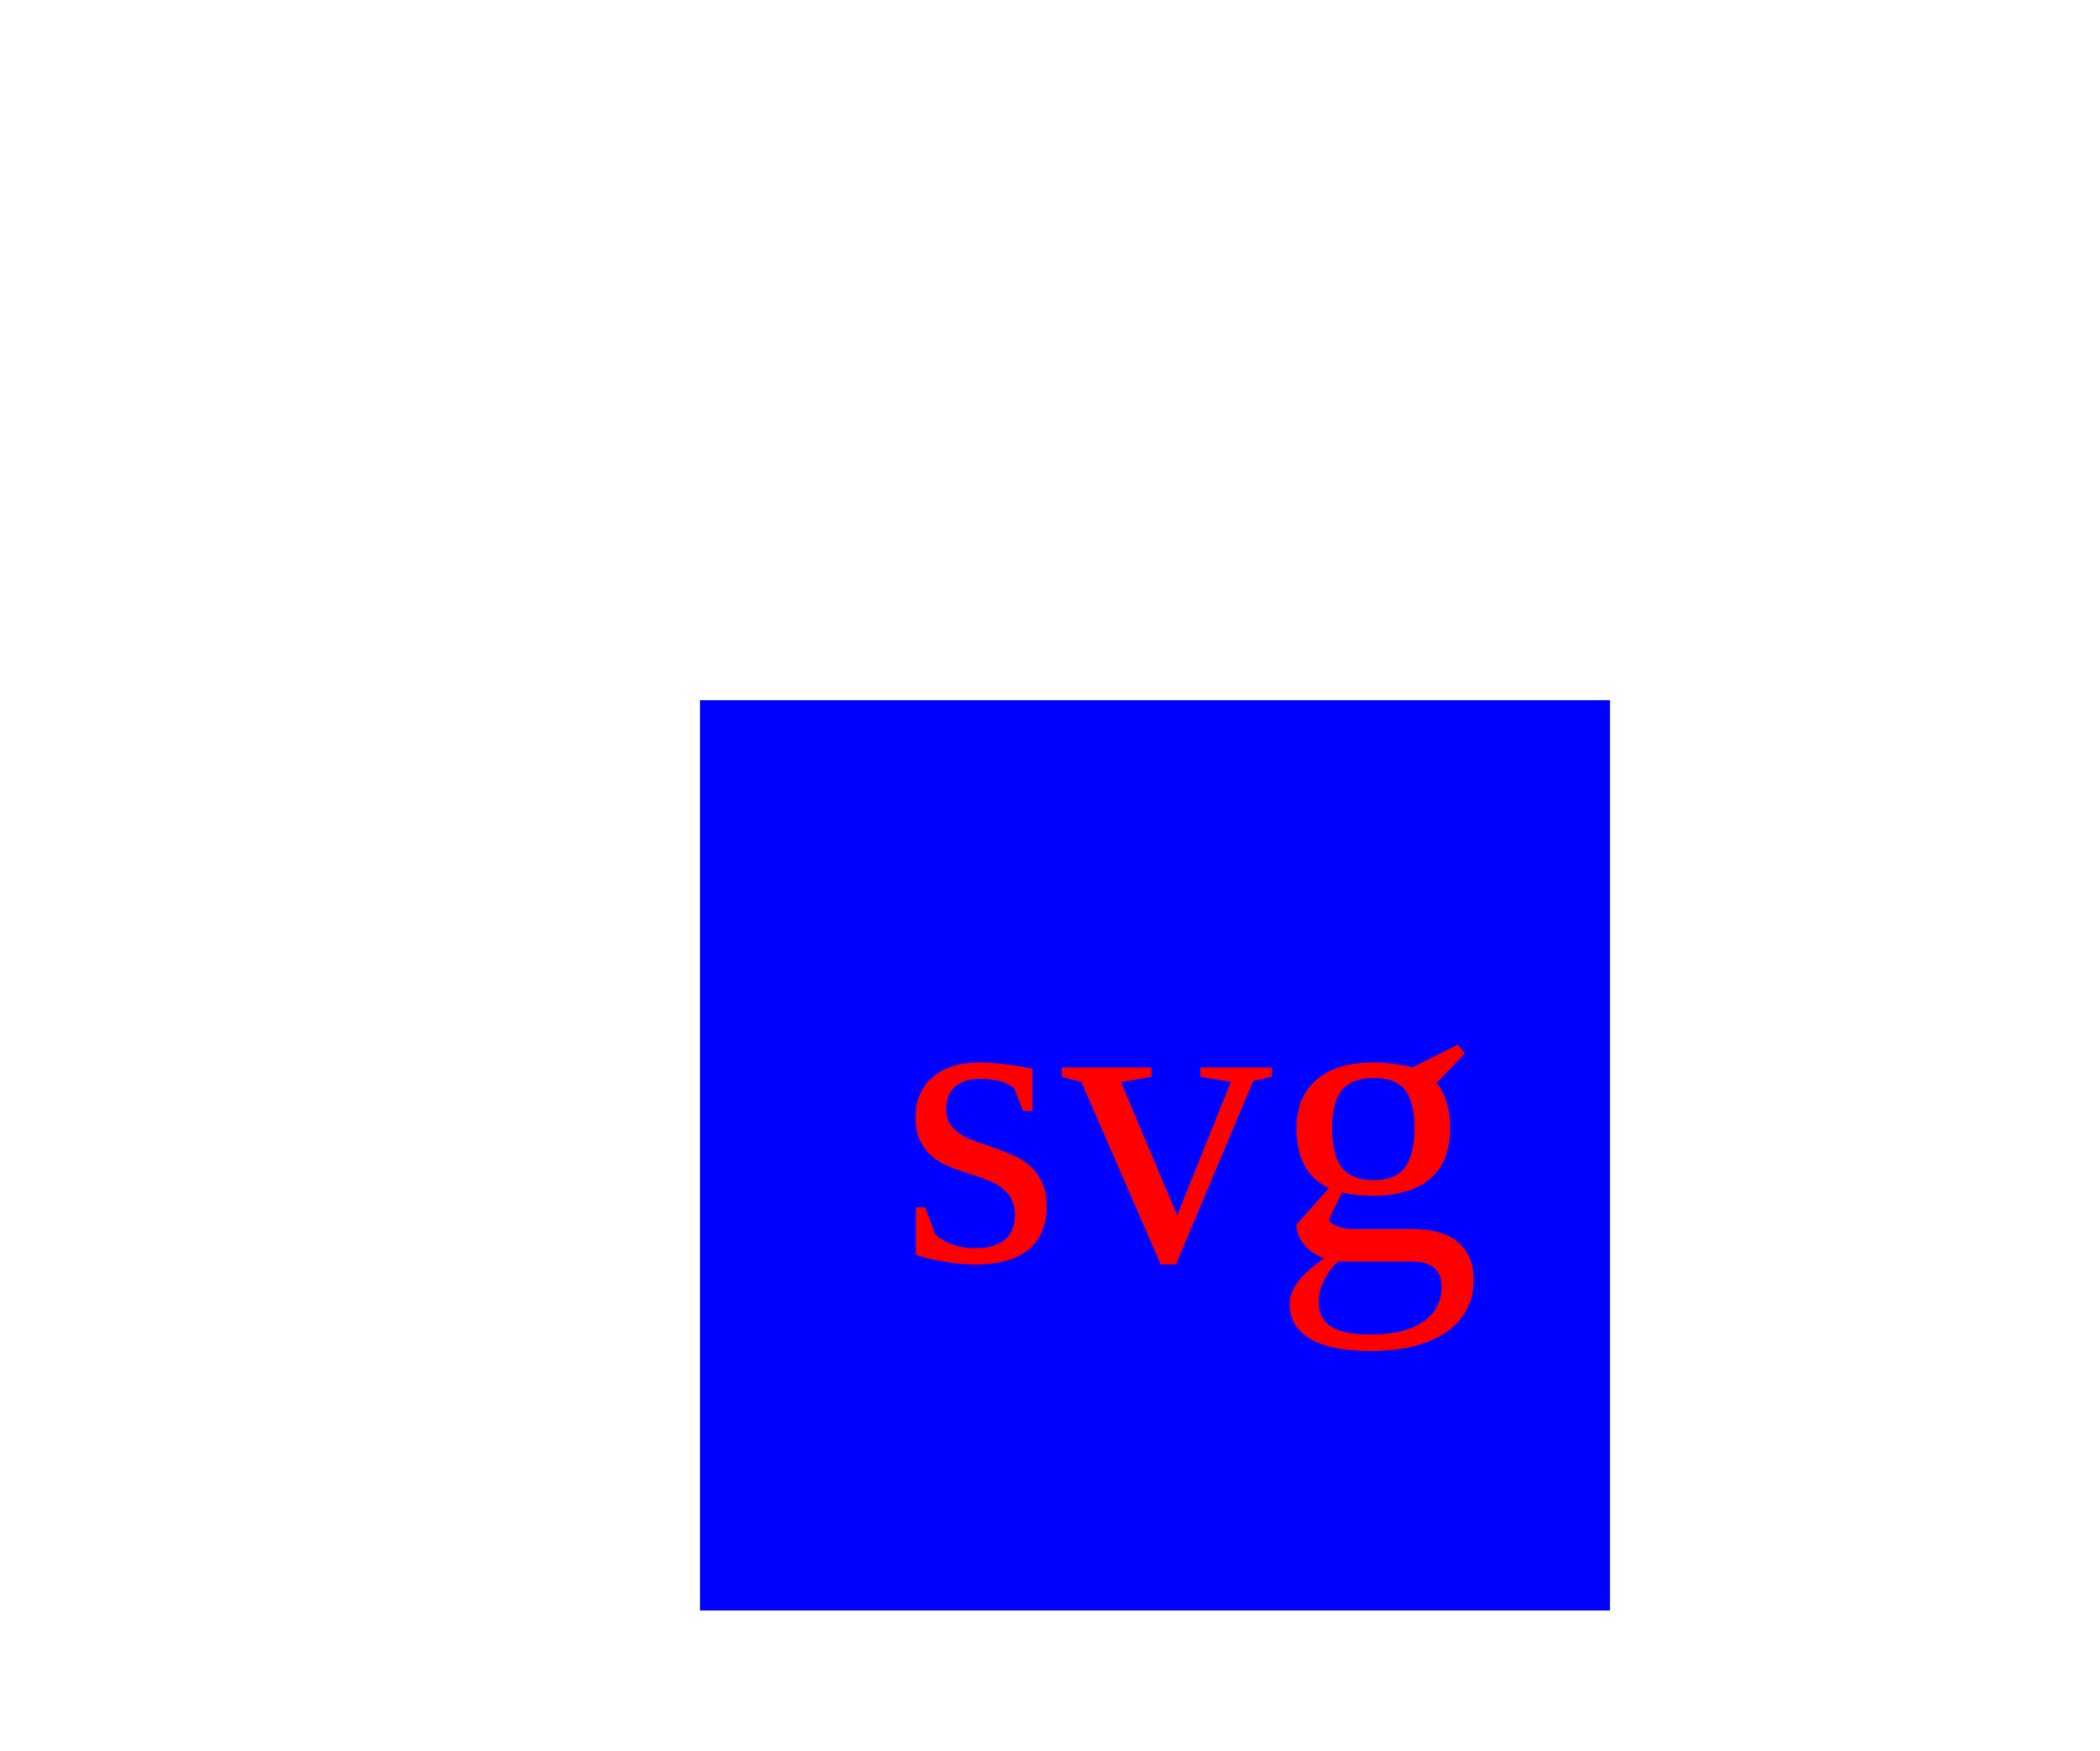
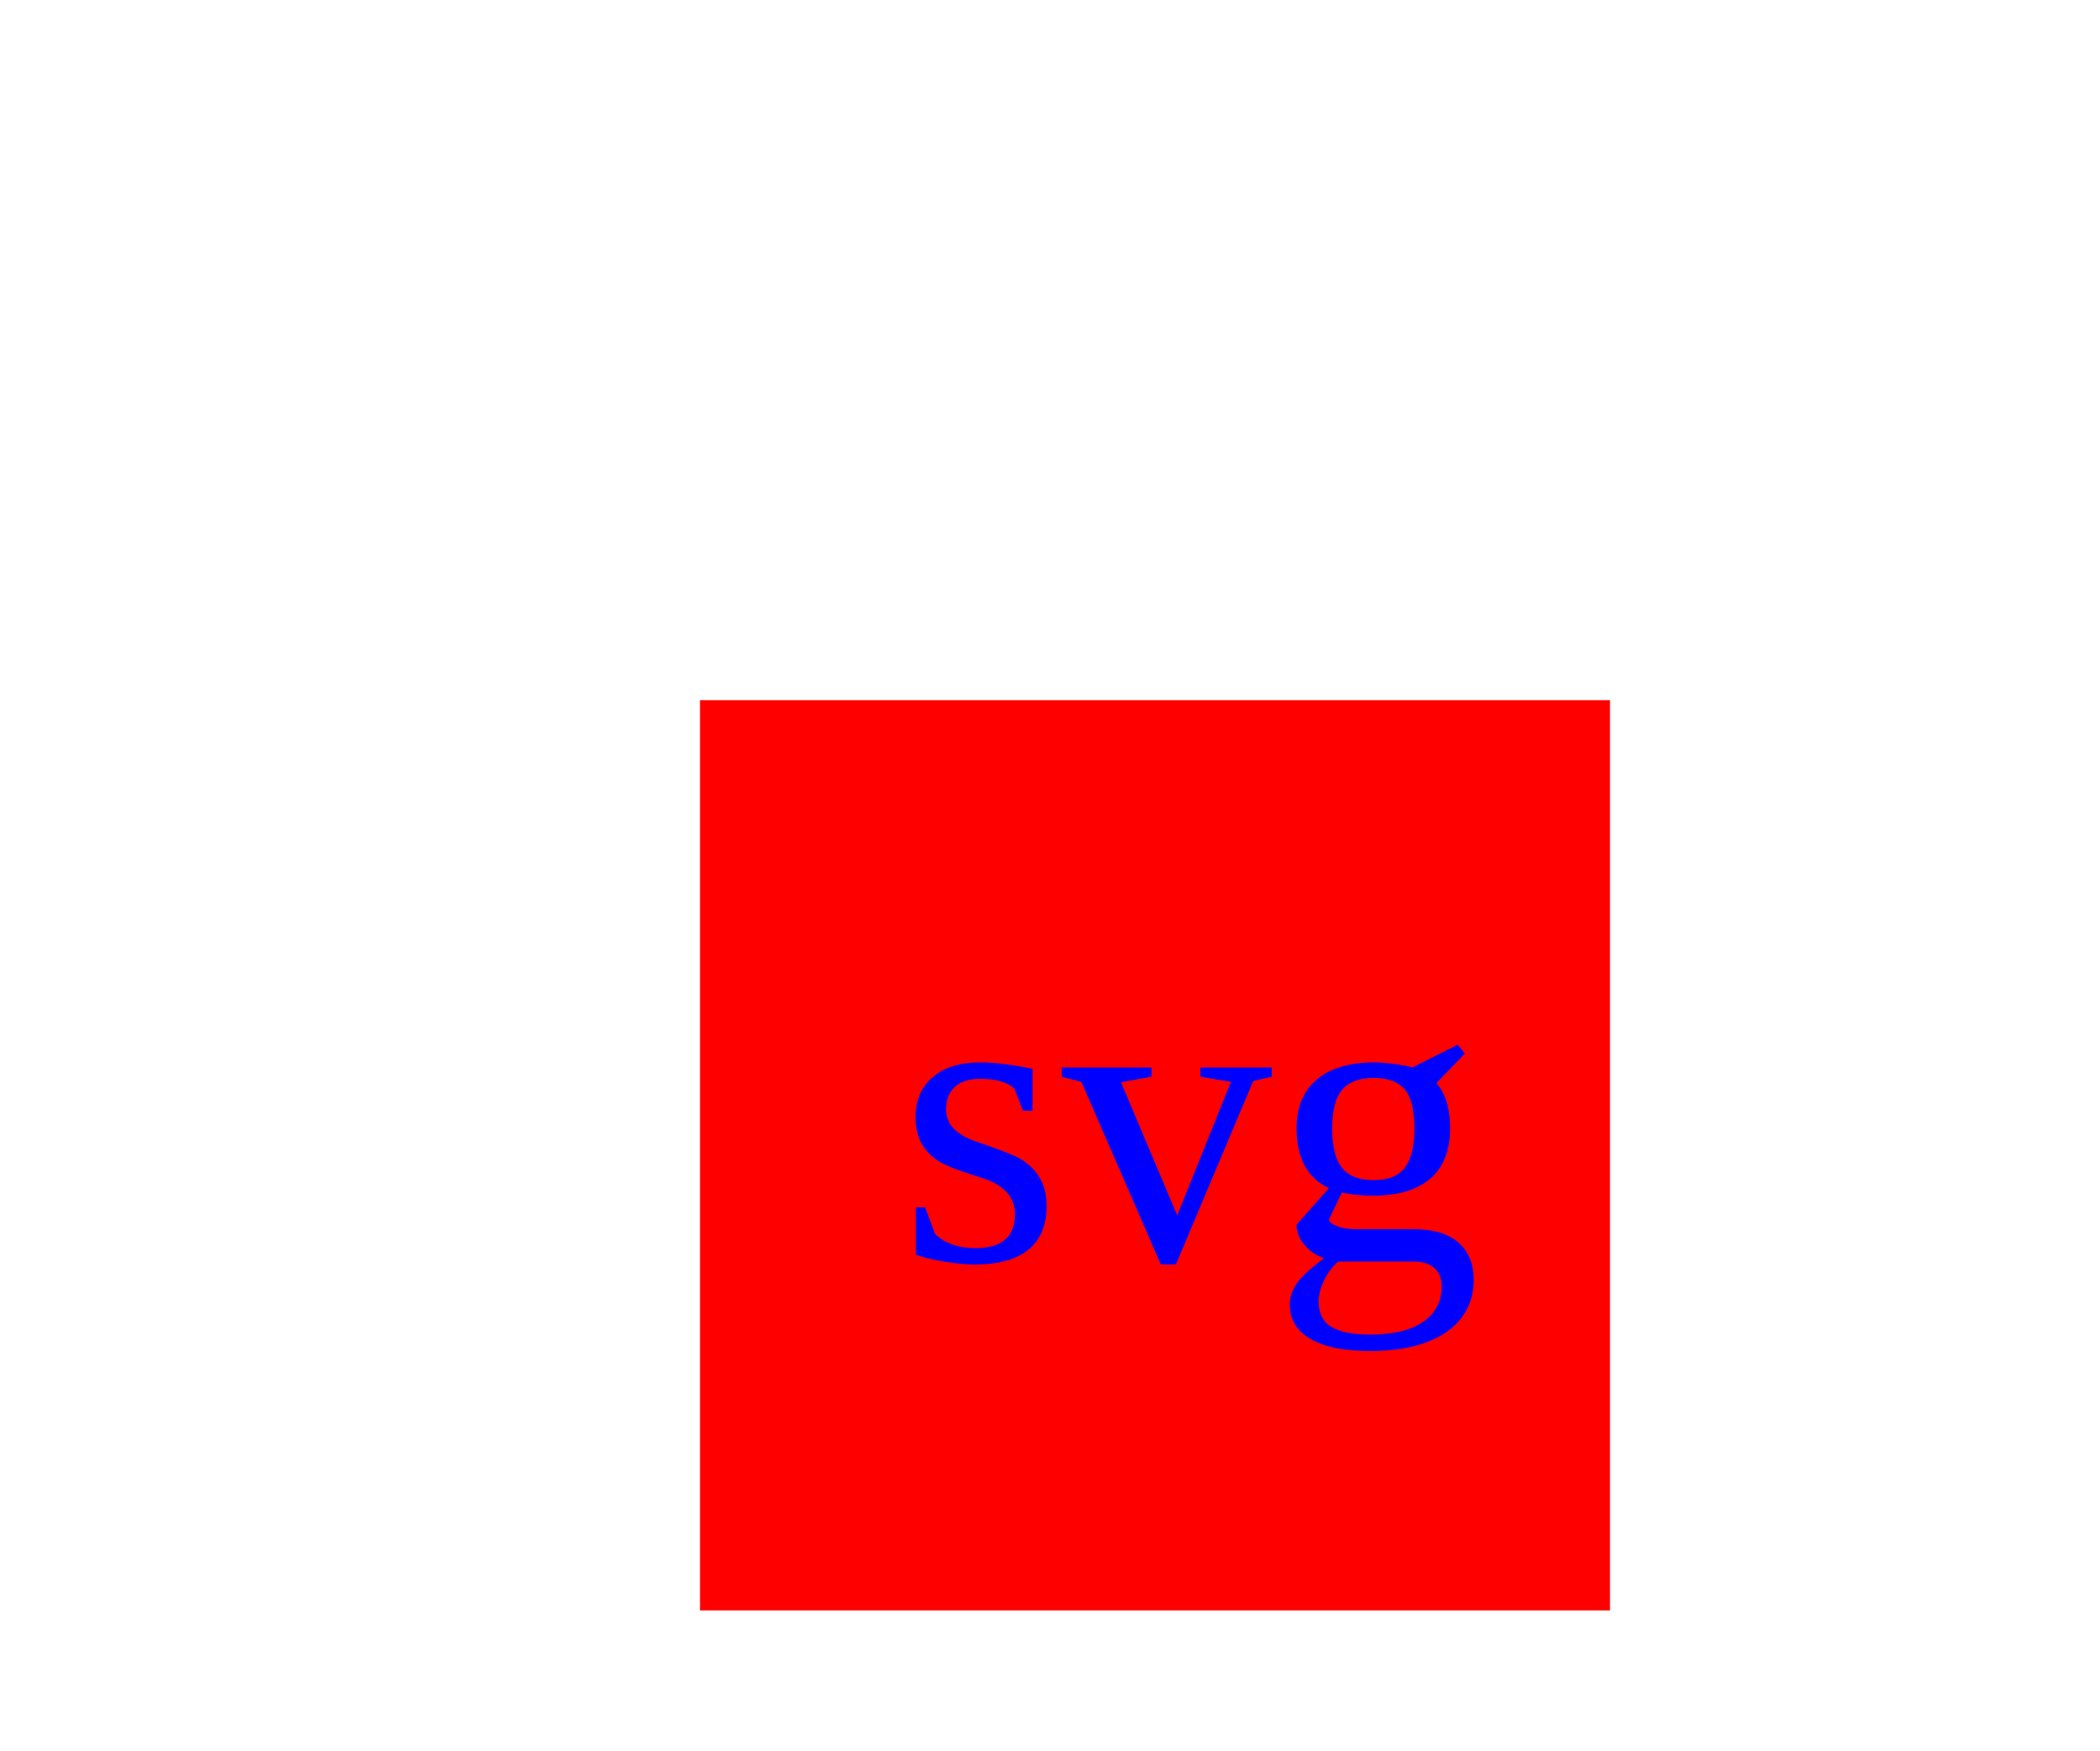
<svg xmlns="http://www.w3.org/2000/svg" width="300" height="250" version="1.1">
-   <rect x="100" y="100" width="130" height="130" fill="blue" />
-   <text x="170" y="180" font-size="60" text-anchor="middle" fill="red">svg</text>
+   <rect x="100" y="100" width="130" height="130" fill="red" />
+   <text x="170" y="180" font-size="60" text-anchor="middle" fill="blue">svg</text>
</svg>
